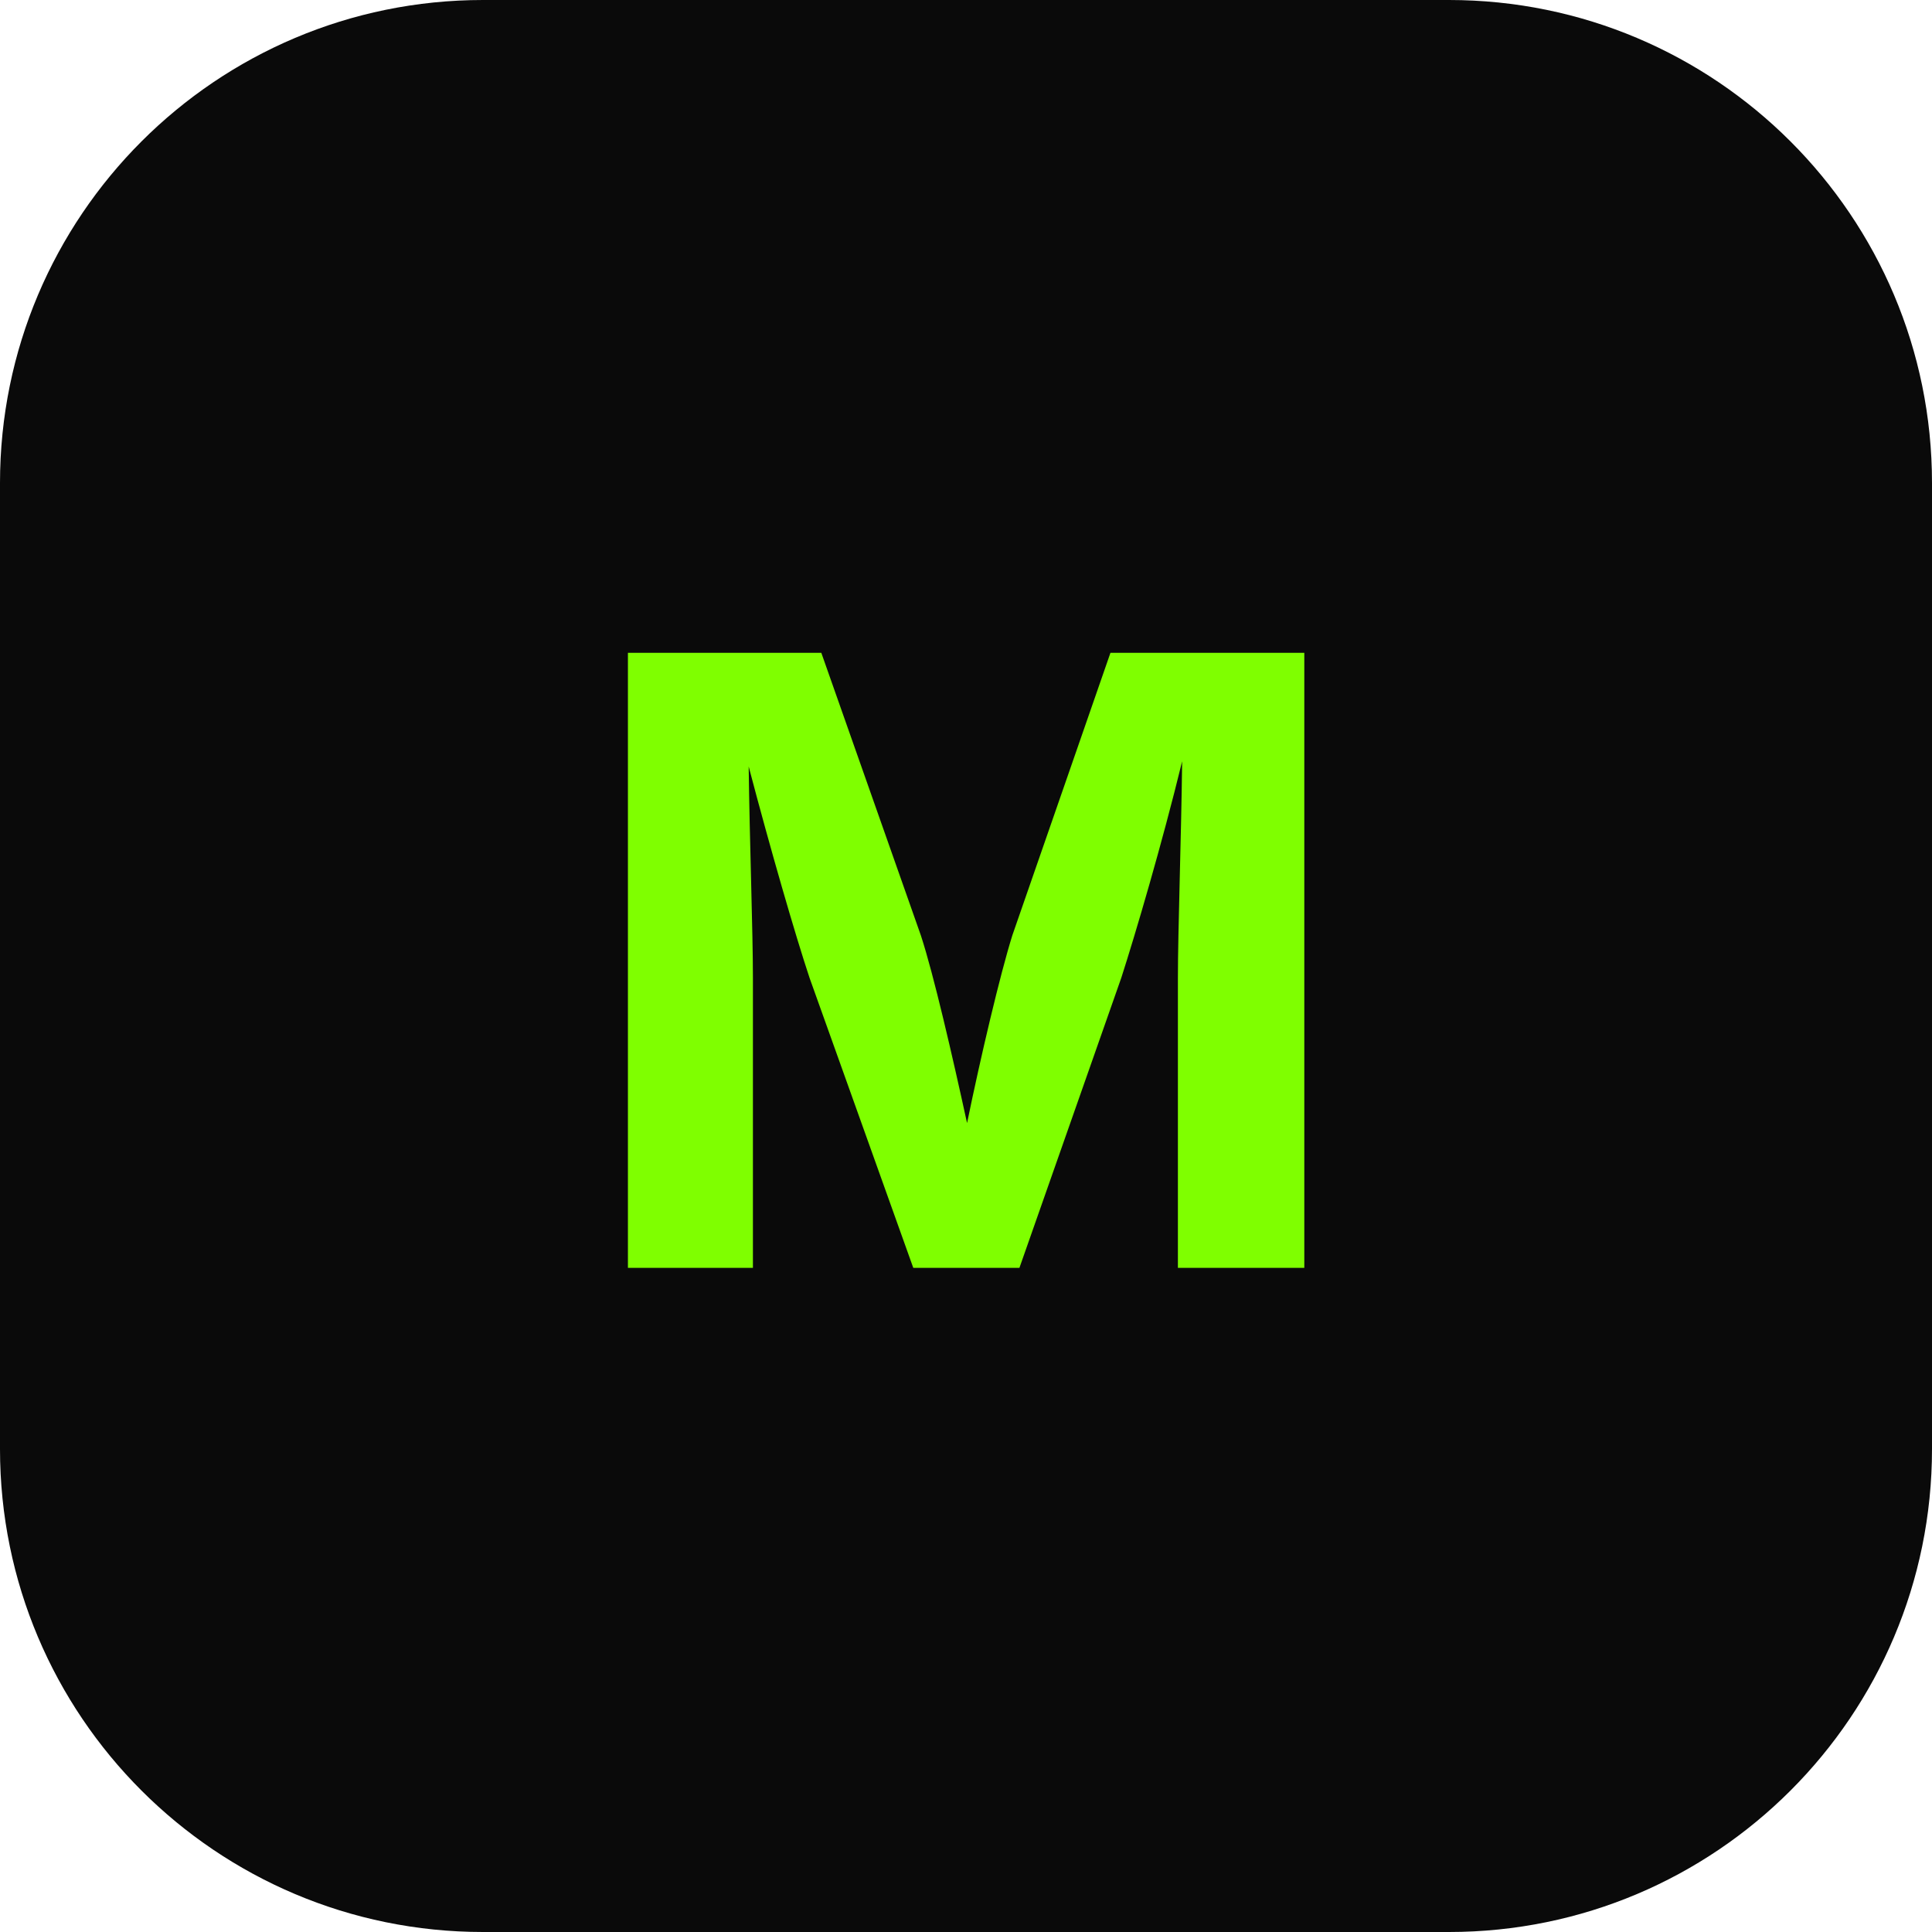
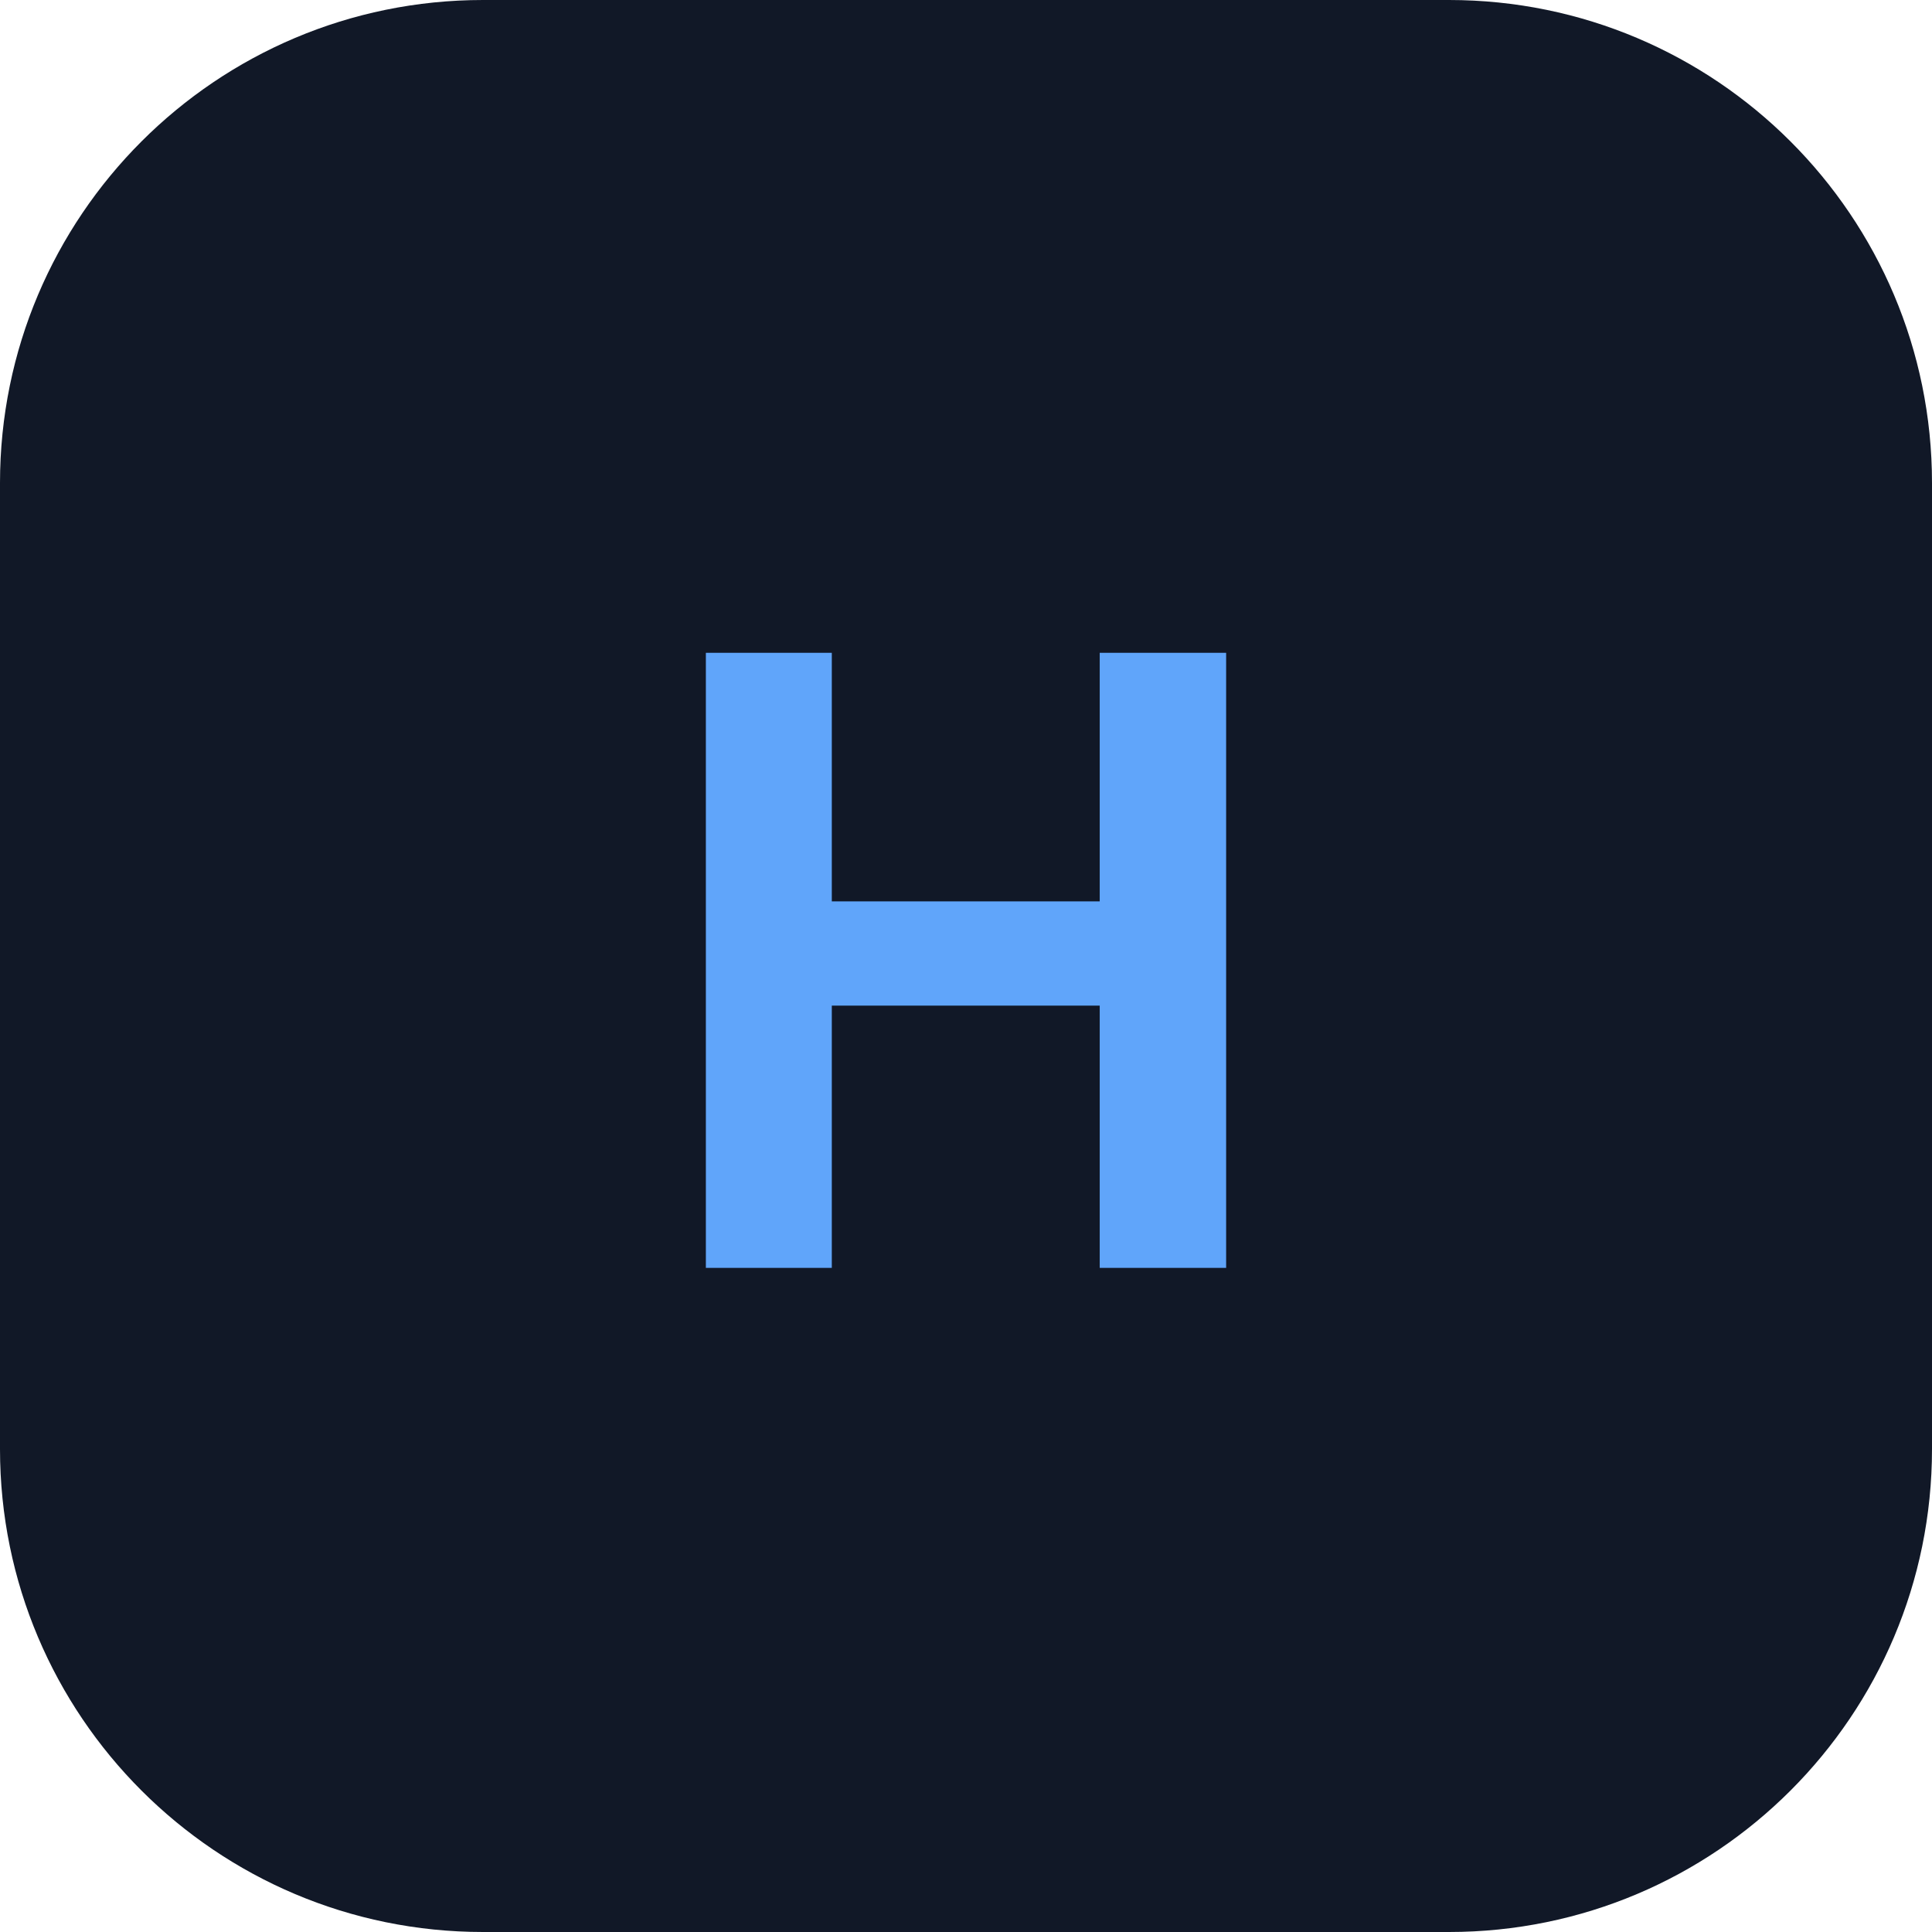
<svg xmlns="http://www.w3.org/2000/svg" viewBox="0 0 64 64" fill="none">
-   <rect width="64" height="64" rx="16" fill="#0a0a0a" />
-   <text x="32" y="42" text-anchor="middle" font-family="Inter, system-ui, sans-serif" font-size="28" font-weight="700" fill="#7fff00">M</text>
+   <rect width="64" height="64" rx="16" fill="#111827" />
+   <text x="32" y="42" text-anchor="middle" font-family="Inter, system-ui, sans-serif" font-size="28" font-weight="700" fill="#60a5fa">H</text>
</svg>
